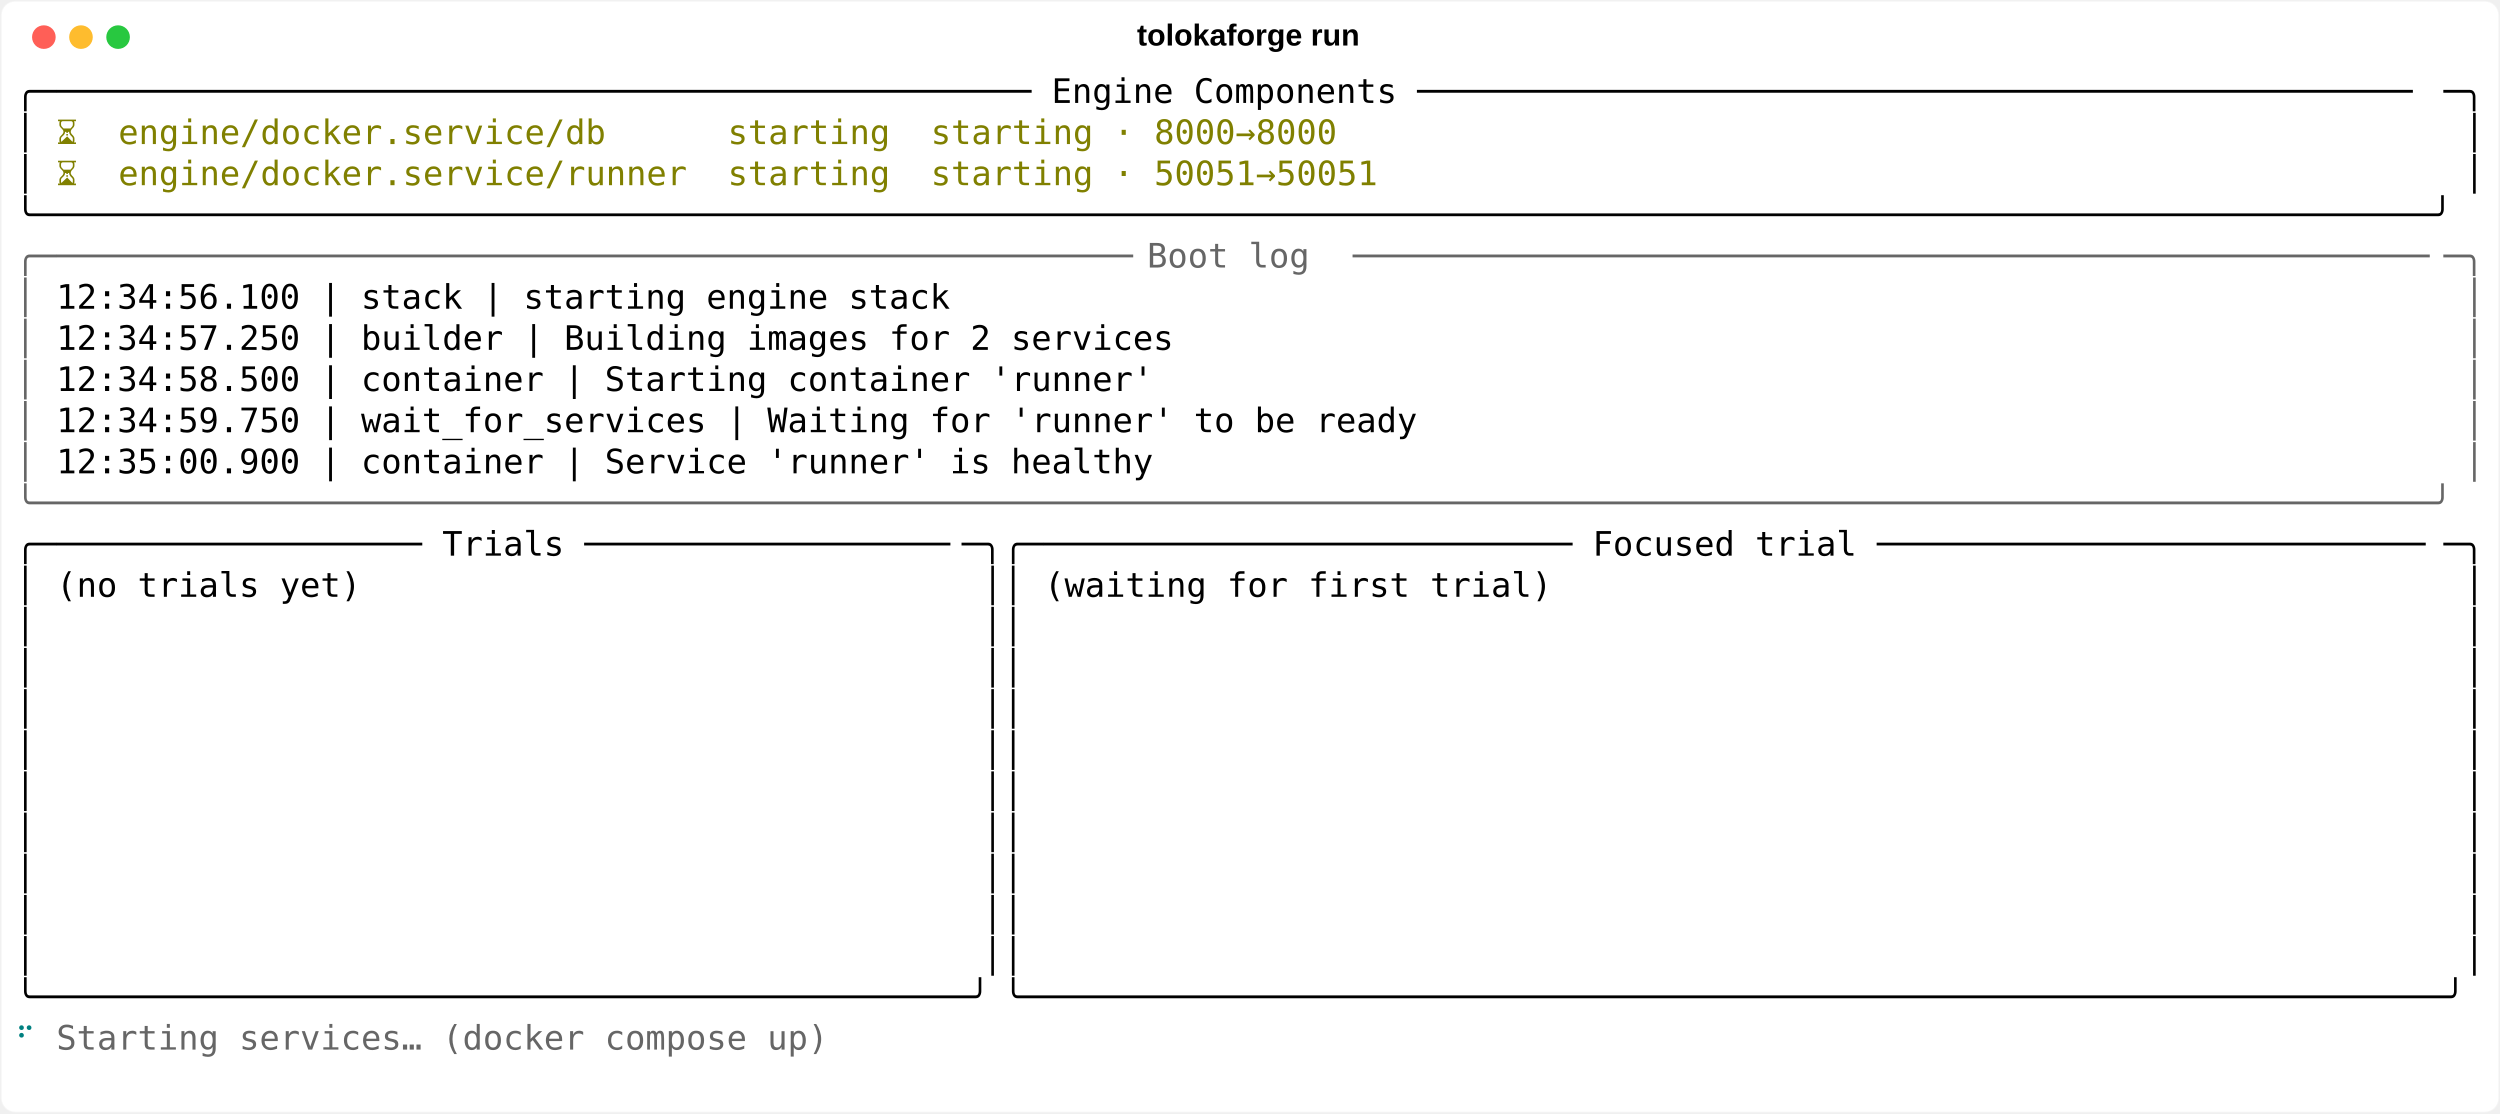
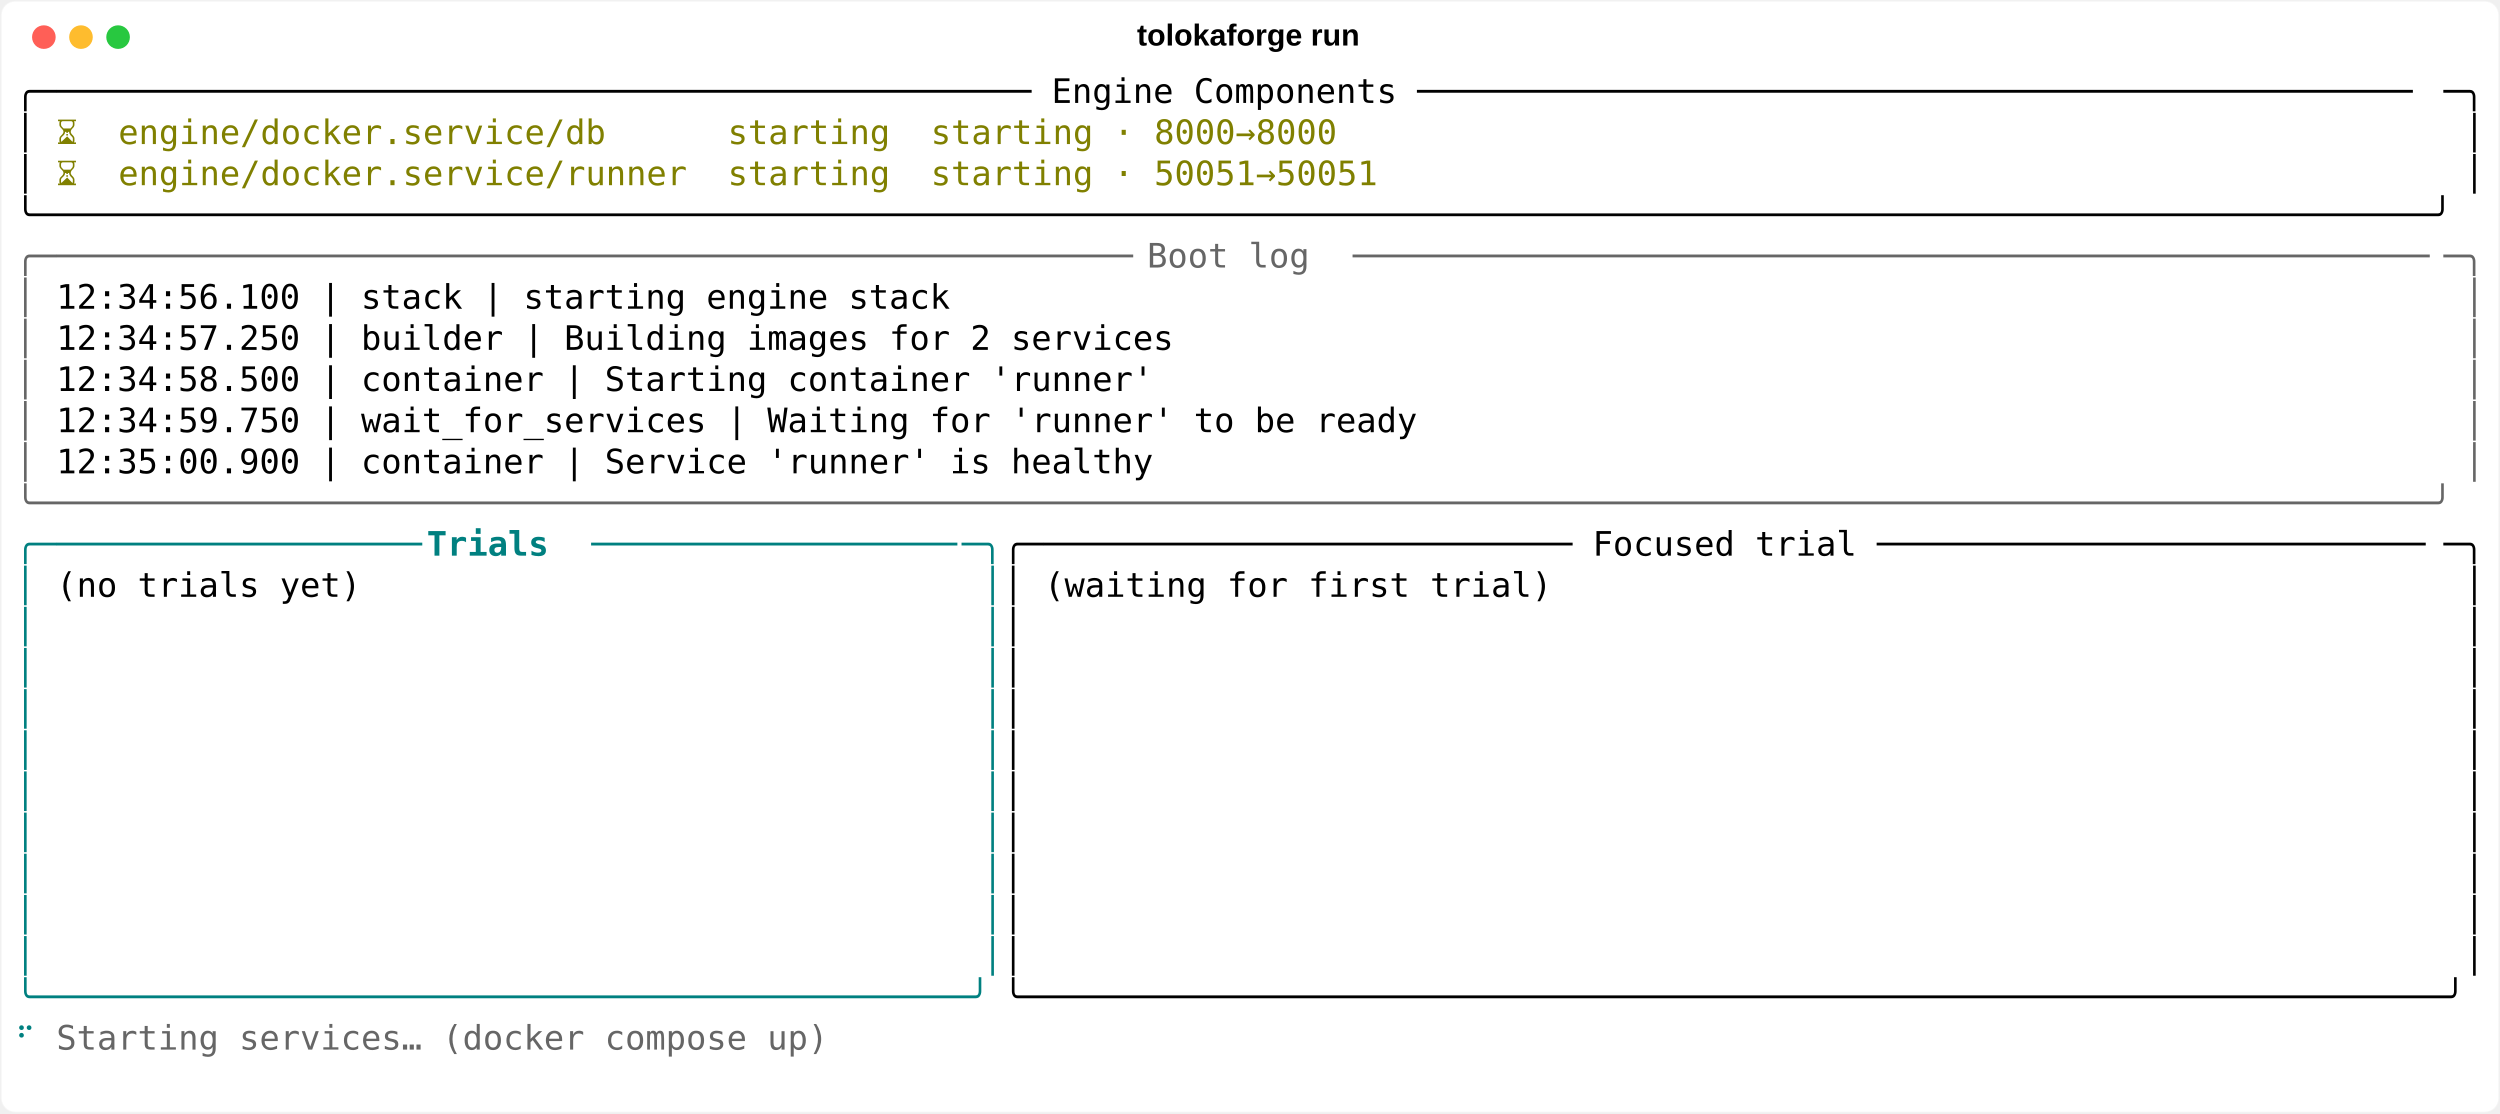
<svg xmlns="http://www.w3.org/2000/svg" class="rich-terminal" viewBox="0 0 1482 660.0">
  <style>

    @font-face {
        font-family: "Fira Code";
        src: local("FiraCode-Regular"),
                url("https://cdnjs.cloudflare.com/ajax/libs/firacode/6.2.0/woff2/FiraCode-Regular.woff2") format("woff2"),
                url("https://cdnjs.cloudflare.com/ajax/libs/firacode/6.2.0/woff/FiraCode-Regular.woff") format("woff");
        font-style: normal;
        font-weight: 400;
    }
    @font-face {
        font-family: "Fira Code";
        src: local("FiraCode-Bold"),
                url("https://cdnjs.cloudflare.com/ajax/libs/firacode/6.2.0/woff2/FiraCode-Bold.woff2") format("woff2"),
                url("https://cdnjs.cloudflare.com/ajax/libs/firacode/6.2.0/woff/FiraCode-Bold.woff") format("woff");
        font-style: bold;
        font-weight: 700;
    }

    .tolokaforge-run-display-matrix {
        font-family: Fira Code, monospace;
        font-size: 20px;
        line-height: 24.4px;
        font-variant-east-asian: full-width;
    }

    .tolokaforge-run-display-title {
        font-size: 18px;
        font-weight: bold;
        font-family: arial;
    }

    .tolokaforge-run-display-r1 { fill: #000000 }
.tolokaforge-run-display-r2 { fill: #808000 }
.tolokaforge-run-display-r3 { fill: #666666 }
- .tolokaforge-run-display-r4 { fill: #008080 }
+ .tolokaforge-run-display-r4 { fill: #008080;font-weight: bold }
+ .tolokaforge-run-display-r5 { fill: #008080 }
    </style>
  <defs>
    <clipPath id="tolokaforge-run-display-clip-terminal">
      <rect x="0" y="0" width="1463.0" height="609.0" />
    </clipPath>
    <clipPath id="tolokaforge-run-display-line-0">
      <rect x="0" y="1.5" width="1464" height="24.65" />
    </clipPath>
    <clipPath id="tolokaforge-run-display-line-1">
      <rect x="0" y="25.9" width="1464" height="24.65" />
    </clipPath>
    <clipPath id="tolokaforge-run-display-line-2">
      <rect x="0" y="50.3" width="1464" height="24.65" />
    </clipPath>
    <clipPath id="tolokaforge-run-display-line-3">
      <rect x="0" y="74.7" width="1464" height="24.65" />
    </clipPath>
    <clipPath id="tolokaforge-run-display-line-4">
      <rect x="0" y="99.1" width="1464" height="24.65" />
    </clipPath>
    <clipPath id="tolokaforge-run-display-line-5">
      <rect x="0" y="123.5" width="1464" height="24.65" />
    </clipPath>
    <clipPath id="tolokaforge-run-display-line-6">
      <rect x="0" y="147.9" width="1464" height="24.65" />
    </clipPath>
    <clipPath id="tolokaforge-run-display-line-7">
      <rect x="0" y="172.3" width="1464" height="24.65" />
    </clipPath>
    <clipPath id="tolokaforge-run-display-line-8">
      <rect x="0" y="196.7" width="1464" height="24.65" />
    </clipPath>
    <clipPath id="tolokaforge-run-display-line-9">
      <rect x="0" y="221.1" width="1464" height="24.65" />
    </clipPath>
    <clipPath id="tolokaforge-run-display-line-10">
      <rect x="0" y="245.5" width="1464" height="24.65" />
    </clipPath>
    <clipPath id="tolokaforge-run-display-line-11">
      <rect x="0" y="269.9" width="1464" height="24.65" />
    </clipPath>
    <clipPath id="tolokaforge-run-display-line-12">
      <rect x="0" y="294.3" width="1464" height="24.65" />
    </clipPath>
    <clipPath id="tolokaforge-run-display-line-13">
      <rect x="0" y="318.7" width="1464" height="24.65" />
    </clipPath>
    <clipPath id="tolokaforge-run-display-line-14">
      <rect x="0" y="343.1" width="1464" height="24.65" />
    </clipPath>
    <clipPath id="tolokaforge-run-display-line-15">
      <rect x="0" y="367.5" width="1464" height="24.65" />
    </clipPath>
    <clipPath id="tolokaforge-run-display-line-16">
      <rect x="0" y="391.9" width="1464" height="24.65" />
    </clipPath>
    <clipPath id="tolokaforge-run-display-line-17">
      <rect x="0" y="416.3" width="1464" height="24.65" />
    </clipPath>
    <clipPath id="tolokaforge-run-display-line-18">
      <rect x="0" y="440.7" width="1464" height="24.65" />
    </clipPath>
    <clipPath id="tolokaforge-run-display-line-19">
      <rect x="0" y="465.1" width="1464" height="24.65" />
    </clipPath>
    <clipPath id="tolokaforge-run-display-line-20">
      <rect x="0" y="489.5" width="1464" height="24.65" />
    </clipPath>
    <clipPath id="tolokaforge-run-display-line-21">
      <rect x="0" y="513.9" width="1464" height="24.65" />
    </clipPath>
    <clipPath id="tolokaforge-run-display-line-22">
      <rect x="0" y="538.3" width="1464" height="24.65" />
    </clipPath>
    <clipPath id="tolokaforge-run-display-line-23">
      <rect x="0" y="562.7" width="1464" height="24.65" />
    </clipPath>
  </defs>
  <rect fill="#ffffff" stroke="rgba(255,255,255,0.35)" stroke-width="1" x="1" y="1" width="1480" height="658" rx="8" />
  <text class="tolokaforge-run-display-title" fill="#000000" text-anchor="middle" x="740" y="27">tolokaforge run</text>
  <g transform="translate(26,22)">
    <circle cx="0" cy="0" r="7" fill="#ff5f57" />
    <circle cx="22" cy="0" r="7" fill="#febc2e" />
    <circle cx="44" cy="0" r="7" fill="#28c840" />
  </g>
  <g transform="translate(9, 41)" clip-path="url(#tolokaforge-run-display-clip-terminal)">
    <g class="tolokaforge-run-display-matrix">
      <text class="tolokaforge-run-display-r1" x="0" y="20" textLength="24.4" clip-path="url(#tolokaforge-run-display-line-0)">╭─</text>
      <text class="tolokaforge-run-display-r1" x="24.4" y="20" textLength="1415.2" clip-path="url(#tolokaforge-run-display-line-0)">──────────────────────────────────────────────── Engine Components ─────────────────────────────────────────────────</text>
      <text class="tolokaforge-run-display-r1" x="1439.6" y="20" textLength="24.4" clip-path="url(#tolokaforge-run-display-line-0)">─╮</text>
      <text class="tolokaforge-run-display-r1" x="1464" y="20" textLength="12.2" clip-path="url(#tolokaforge-run-display-line-0)">
</text>
      <text class="tolokaforge-run-display-r1" x="0" y="44.4" textLength="12.2" clip-path="url(#tolokaforge-run-display-line-1)">│</text>
      <text class="tolokaforge-run-display-r2" x="24.4" y="44.4" textLength="793" clip-path="url(#tolokaforge-run-display-line-1)">  ⏳  engine/docker.service/db      starting  starting · 8000→8000</text>
      <text class="tolokaforge-run-display-r1" x="1451.8" y="44.4" textLength="12.2" clip-path="url(#tolokaforge-run-display-line-1)">│</text>
      <text class="tolokaforge-run-display-r1" x="1464" y="44.4" textLength="12.2" clip-path="url(#tolokaforge-run-display-line-1)">
</text>
      <text class="tolokaforge-run-display-r1" x="0" y="68.8" textLength="12.2" clip-path="url(#tolokaforge-run-display-line-2)">│</text>
      <text class="tolokaforge-run-display-r2" x="24.4" y="68.8" textLength="817.4" clip-path="url(#tolokaforge-run-display-line-2)">  ⏳  engine/docker.service/runner  starting  starting · 50051→50051</text>
      <text class="tolokaforge-run-display-r1" x="1451.8" y="68.8" textLength="12.2" clip-path="url(#tolokaforge-run-display-line-2)">│</text>
      <text class="tolokaforge-run-display-r1" x="1464" y="68.8" textLength="12.2" clip-path="url(#tolokaforge-run-display-line-2)">
</text>
      <text class="tolokaforge-run-display-r1" x="0" y="93.2" textLength="1464" clip-path="url(#tolokaforge-run-display-line-3)">╰──────────────────────────────────────────────────────────────────────────────────────────────────────────────────────╯</text>
      <text class="tolokaforge-run-display-r1" x="1464" y="93.2" textLength="12.2" clip-path="url(#tolokaforge-run-display-line-3)">
</text>
      <text class="tolokaforge-run-display-r3" x="0" y="117.6" textLength="24.4" clip-path="url(#tolokaforge-run-display-line-4)">╭─</text>
      <text class="tolokaforge-run-display-r3" x="24.4" y="117.6" textLength="646.6" clip-path="url(#tolokaforge-run-display-line-4)">─────────────────────────────────────────────────────</text>
      <text class="tolokaforge-run-display-r3" x="671" y="117.6" textLength="122" clip-path="url(#tolokaforge-run-display-line-4)"> Boot log </text>
      <text class="tolokaforge-run-display-r3" x="793" y="117.6" textLength="646.6" clip-path="url(#tolokaforge-run-display-line-4)">─────────────────────────────────────────────────────</text>
      <text class="tolokaforge-run-display-r3" x="1439.6" y="117.6" textLength="24.4" clip-path="url(#tolokaforge-run-display-line-4)">─╮</text>
      <text class="tolokaforge-run-display-r1" x="1464" y="117.6" textLength="12.2" clip-path="url(#tolokaforge-run-display-line-4)">
</text>
      <text class="tolokaforge-run-display-r3" x="0" y="142" textLength="12.2" clip-path="url(#tolokaforge-run-display-line-5)">│</text>
      <text class="tolokaforge-run-display-r1" x="24.4" y="142" textLength="536.8" clip-path="url(#tolokaforge-run-display-line-5)">12:34:56.100 | stack | starting engine stack</text>
      <text class="tolokaforge-run-display-r3" x="1451.8" y="142" textLength="12.2" clip-path="url(#tolokaforge-run-display-line-5)">│</text>
      <text class="tolokaforge-run-display-r1" x="1464" y="142" textLength="12.2" clip-path="url(#tolokaforge-run-display-line-5)">
</text>
      <text class="tolokaforge-run-display-r3" x="0" y="166.4" textLength="12.2" clip-path="url(#tolokaforge-run-display-line-6)">│</text>
      <text class="tolokaforge-run-display-r1" x="24.4" y="166.4" textLength="671" clip-path="url(#tolokaforge-run-display-line-6)">12:34:57.250 | builder | Building images for 2 services</text>
      <text class="tolokaforge-run-display-r3" x="1451.8" y="166.4" textLength="12.2" clip-path="url(#tolokaforge-run-display-line-6)">│</text>
      <text class="tolokaforge-run-display-r1" x="1464" y="166.4" textLength="12.2" clip-path="url(#tolokaforge-run-display-line-6)">
</text>
      <text class="tolokaforge-run-display-r3" x="0" y="190.8" textLength="12.2" clip-path="url(#tolokaforge-run-display-line-7)">│</text>
      <text class="tolokaforge-run-display-r1" x="24.4" y="190.8" textLength="658.8" clip-path="url(#tolokaforge-run-display-line-7)">12:34:58.500 | container | Starting container 'runner'</text>
      <text class="tolokaforge-run-display-r3" x="1451.8" y="190.8" textLength="12.2" clip-path="url(#tolokaforge-run-display-line-7)">│</text>
      <text class="tolokaforge-run-display-r1" x="1464" y="190.8" textLength="12.2" clip-path="url(#tolokaforge-run-display-line-7)">
</text>
      <text class="tolokaforge-run-display-r3" x="0" y="215.2" textLength="12.2" clip-path="url(#tolokaforge-run-display-line-8)">│</text>
      <text class="tolokaforge-run-display-r1" x="24.4" y="215.2" textLength="817.4" clip-path="url(#tolokaforge-run-display-line-8)">12:34:59.750 | wait_for_services | Waiting for 'runner' to be ready</text>
      <text class="tolokaforge-run-display-r3" x="1451.8" y="215.2" textLength="12.2" clip-path="url(#tolokaforge-run-display-line-8)">│</text>
      <text class="tolokaforge-run-display-r1" x="1464" y="215.2" textLength="12.2" clip-path="url(#tolokaforge-run-display-line-8)">
</text>
      <text class="tolokaforge-run-display-r3" x="0" y="239.6" textLength="12.2" clip-path="url(#tolokaforge-run-display-line-9)">│</text>
      <text class="tolokaforge-run-display-r1" x="24.4" y="239.6" textLength="658.8" clip-path="url(#tolokaforge-run-display-line-9)">12:35:00.900 | container | Service 'runner' is healthy</text>
      <text class="tolokaforge-run-display-r3" x="1451.8" y="239.6" textLength="12.2" clip-path="url(#tolokaforge-run-display-line-9)">│</text>
      <text class="tolokaforge-run-display-r1" x="1464" y="239.6" textLength="12.2" clip-path="url(#tolokaforge-run-display-line-9)">
</text>
      <text class="tolokaforge-run-display-r3" x="0" y="264" textLength="1464" clip-path="url(#tolokaforge-run-display-line-10)">╰──────────────────────────────────────────────────────────────────────────────────────────────────────────────────────╯</text>
      <text class="tolokaforge-run-display-r1" x="1464" y="264" textLength="12.2" clip-path="url(#tolokaforge-run-display-line-10)">
</text>
-       <text class="tolokaforge-run-display-r1" x="0" y="288.4" textLength="24.4" clip-path="url(#tolokaforge-run-display-line-11)">╭─</text>
-       <text class="tolokaforge-run-display-r1" x="24.4" y="288.4" textLength="536.8" clip-path="url(#tolokaforge-run-display-line-11)">────────────────── Trials ──────────────────</text>
-       <text class="tolokaforge-run-display-r1" x="561.2" y="288.4" textLength="24.4" clip-path="url(#tolokaforge-run-display-line-11)">─╮</text>
+       <text class="tolokaforge-run-display-r4" x="0" y="288.4" textLength="24.4" clip-path="url(#tolokaforge-run-display-line-11)">╭─</text>
+       <text class="tolokaforge-run-display-r4" x="24.4" y="288.4" textLength="219.6" clip-path="url(#tolokaforge-run-display-line-11)">──────────────────</text>
+       <text class="tolokaforge-run-display-r4" x="244" y="288.4" textLength="97.6" clip-path="url(#tolokaforge-run-display-line-11)"> Trials </text>
+       <text class="tolokaforge-run-display-r4" x="341.6" y="288.4" textLength="219.6" clip-path="url(#tolokaforge-run-display-line-11)">──────────────────</text>
+       <text class="tolokaforge-run-display-r4" x="561.2" y="288.4" textLength="24.4" clip-path="url(#tolokaforge-run-display-line-11)">─╮</text>
      <text class="tolokaforge-run-display-r1" x="585.6" y="288.4" textLength="24.4" clip-path="url(#tolokaforge-run-display-line-11)">╭─</text>
      <text class="tolokaforge-run-display-r1" x="610" y="288.4" textLength="829.6" clip-path="url(#tolokaforge-run-display-line-11)">────────────────────────── Focused trial ───────────────────────────</text>
      <text class="tolokaforge-run-display-r1" x="1439.6" y="288.4" textLength="24.4" clip-path="url(#tolokaforge-run-display-line-11)">─╮</text>
      <text class="tolokaforge-run-display-r1" x="1464" y="288.4" textLength="12.2" clip-path="url(#tolokaforge-run-display-line-11)">
</text>
-       <text class="tolokaforge-run-display-r1" x="0" y="312.8" textLength="12.2" clip-path="url(#tolokaforge-run-display-line-12)">│</text>
+       <text class="tolokaforge-run-display-r4" x="0" y="312.8" textLength="12.2" clip-path="url(#tolokaforge-run-display-line-12)">│</text>
      <text class="tolokaforge-run-display-r1" x="24.4" y="312.8" textLength="183" clip-path="url(#tolokaforge-run-display-line-12)">(no trials yet)</text>
-       <text class="tolokaforge-run-display-r1" x="573.4" y="312.8" textLength="12.2" clip-path="url(#tolokaforge-run-display-line-12)">│</text>
+       <text class="tolokaforge-run-display-r4" x="573.4" y="312.8" textLength="12.2" clip-path="url(#tolokaforge-run-display-line-12)">│</text>
      <text class="tolokaforge-run-display-r1" x="585.6" y="312.8" textLength="12.2" clip-path="url(#tolokaforge-run-display-line-12)">│</text>
      <text class="tolokaforge-run-display-r1" x="610" y="312.8" textLength="305" clip-path="url(#tolokaforge-run-display-line-12)">(waiting for first trial)</text>
      <text class="tolokaforge-run-display-r1" x="1451.8" y="312.8" textLength="12.2" clip-path="url(#tolokaforge-run-display-line-12)">│</text>
      <text class="tolokaforge-run-display-r1" x="1464" y="312.8" textLength="12.2" clip-path="url(#tolokaforge-run-display-line-12)">
</text>
-       <text class="tolokaforge-run-display-r1" x="0" y="337.2" textLength="12.2" clip-path="url(#tolokaforge-run-display-line-13)">│</text>
-       <text class="tolokaforge-run-display-r1" x="573.4" y="337.2" textLength="12.2" clip-path="url(#tolokaforge-run-display-line-13)">│</text>
+       <text class="tolokaforge-run-display-r4" x="0" y="337.2" textLength="12.2" clip-path="url(#tolokaforge-run-display-line-13)">│</text>
+       <text class="tolokaforge-run-display-r4" x="573.4" y="337.2" textLength="12.2" clip-path="url(#tolokaforge-run-display-line-13)">│</text>
      <text class="tolokaforge-run-display-r1" x="585.6" y="337.2" textLength="12.2" clip-path="url(#tolokaforge-run-display-line-13)">│</text>
      <text class="tolokaforge-run-display-r1" x="1451.8" y="337.2" textLength="12.2" clip-path="url(#tolokaforge-run-display-line-13)">│</text>
      <text class="tolokaforge-run-display-r1" x="1464" y="337.2" textLength="12.2" clip-path="url(#tolokaforge-run-display-line-13)">
</text>
-       <text class="tolokaforge-run-display-r1" x="0" y="361.6" textLength="12.2" clip-path="url(#tolokaforge-run-display-line-14)">│</text>
-       <text class="tolokaforge-run-display-r1" x="573.4" y="361.6" textLength="12.2" clip-path="url(#tolokaforge-run-display-line-14)">│</text>
+       <text class="tolokaforge-run-display-r4" x="0" y="361.6" textLength="12.2" clip-path="url(#tolokaforge-run-display-line-14)">│</text>
+       <text class="tolokaforge-run-display-r4" x="573.4" y="361.6" textLength="12.2" clip-path="url(#tolokaforge-run-display-line-14)">│</text>
      <text class="tolokaforge-run-display-r1" x="585.6" y="361.6" textLength="12.2" clip-path="url(#tolokaforge-run-display-line-14)">│</text>
      <text class="tolokaforge-run-display-r1" x="1451.8" y="361.6" textLength="12.2" clip-path="url(#tolokaforge-run-display-line-14)">│</text>
      <text class="tolokaforge-run-display-r1" x="1464" y="361.6" textLength="12.2" clip-path="url(#tolokaforge-run-display-line-14)">
</text>
-       <text class="tolokaforge-run-display-r1" x="0" y="386" textLength="12.2" clip-path="url(#tolokaforge-run-display-line-15)">│</text>
-       <text class="tolokaforge-run-display-r1" x="573.4" y="386" textLength="12.2" clip-path="url(#tolokaforge-run-display-line-15)">│</text>
+       <text class="tolokaforge-run-display-r4" x="0" y="386" textLength="12.2" clip-path="url(#tolokaforge-run-display-line-15)">│</text>
+       <text class="tolokaforge-run-display-r4" x="573.4" y="386" textLength="12.2" clip-path="url(#tolokaforge-run-display-line-15)">│</text>
      <text class="tolokaforge-run-display-r1" x="585.6" y="386" textLength="12.2" clip-path="url(#tolokaforge-run-display-line-15)">│</text>
      <text class="tolokaforge-run-display-r1" x="1451.8" y="386" textLength="12.2" clip-path="url(#tolokaforge-run-display-line-15)">│</text>
      <text class="tolokaforge-run-display-r1" x="1464" y="386" textLength="12.2" clip-path="url(#tolokaforge-run-display-line-15)">
</text>
-       <text class="tolokaforge-run-display-r1" x="0" y="410.4" textLength="12.2" clip-path="url(#tolokaforge-run-display-line-16)">│</text>
-       <text class="tolokaforge-run-display-r1" x="573.4" y="410.4" textLength="12.2" clip-path="url(#tolokaforge-run-display-line-16)">│</text>
+       <text class="tolokaforge-run-display-r4" x="0" y="410.4" textLength="12.2" clip-path="url(#tolokaforge-run-display-line-16)">│</text>
+       <text class="tolokaforge-run-display-r4" x="573.4" y="410.4" textLength="12.2" clip-path="url(#tolokaforge-run-display-line-16)">│</text>
      <text class="tolokaforge-run-display-r1" x="585.6" y="410.4" textLength="12.2" clip-path="url(#tolokaforge-run-display-line-16)">│</text>
      <text class="tolokaforge-run-display-r1" x="1451.8" y="410.4" textLength="12.2" clip-path="url(#tolokaforge-run-display-line-16)">│</text>
      <text class="tolokaforge-run-display-r1" x="1464" y="410.4" textLength="12.2" clip-path="url(#tolokaforge-run-display-line-16)">
</text>
-       <text class="tolokaforge-run-display-r1" x="0" y="434.8" textLength="12.2" clip-path="url(#tolokaforge-run-display-line-17)">│</text>
-       <text class="tolokaforge-run-display-r1" x="573.4" y="434.8" textLength="12.2" clip-path="url(#tolokaforge-run-display-line-17)">│</text>
+       <text class="tolokaforge-run-display-r4" x="0" y="434.8" textLength="12.2" clip-path="url(#tolokaforge-run-display-line-17)">│</text>
+       <text class="tolokaforge-run-display-r4" x="573.4" y="434.8" textLength="12.2" clip-path="url(#tolokaforge-run-display-line-17)">│</text>
      <text class="tolokaforge-run-display-r1" x="585.6" y="434.8" textLength="12.2" clip-path="url(#tolokaforge-run-display-line-17)">│</text>
      <text class="tolokaforge-run-display-r1" x="1451.8" y="434.8" textLength="12.2" clip-path="url(#tolokaforge-run-display-line-17)">│</text>
      <text class="tolokaforge-run-display-r1" x="1464" y="434.8" textLength="12.2" clip-path="url(#tolokaforge-run-display-line-17)">
</text>
-       <text class="tolokaforge-run-display-r1" x="0" y="459.2" textLength="12.2" clip-path="url(#tolokaforge-run-display-line-18)">│</text>
-       <text class="tolokaforge-run-display-r1" x="573.4" y="459.2" textLength="12.2" clip-path="url(#tolokaforge-run-display-line-18)">│</text>
+       <text class="tolokaforge-run-display-r4" x="0" y="459.2" textLength="12.2" clip-path="url(#tolokaforge-run-display-line-18)">│</text>
+       <text class="tolokaforge-run-display-r4" x="573.4" y="459.2" textLength="12.2" clip-path="url(#tolokaforge-run-display-line-18)">│</text>
      <text class="tolokaforge-run-display-r1" x="585.6" y="459.2" textLength="12.2" clip-path="url(#tolokaforge-run-display-line-18)">│</text>
      <text class="tolokaforge-run-display-r1" x="1451.8" y="459.2" textLength="12.2" clip-path="url(#tolokaforge-run-display-line-18)">│</text>
      <text class="tolokaforge-run-display-r1" x="1464" y="459.2" textLength="12.2" clip-path="url(#tolokaforge-run-display-line-18)">
</text>
-       <text class="tolokaforge-run-display-r1" x="0" y="483.6" textLength="12.2" clip-path="url(#tolokaforge-run-display-line-19)">│</text>
-       <text class="tolokaforge-run-display-r1" x="573.4" y="483.6" textLength="12.2" clip-path="url(#tolokaforge-run-display-line-19)">│</text>
+       <text class="tolokaforge-run-display-r4" x="0" y="483.6" textLength="12.2" clip-path="url(#tolokaforge-run-display-line-19)">│</text>
+       <text class="tolokaforge-run-display-r4" x="573.4" y="483.6" textLength="12.2" clip-path="url(#tolokaforge-run-display-line-19)">│</text>
      <text class="tolokaforge-run-display-r1" x="585.6" y="483.6" textLength="12.2" clip-path="url(#tolokaforge-run-display-line-19)">│</text>
      <text class="tolokaforge-run-display-r1" x="1451.8" y="483.6" textLength="12.2" clip-path="url(#tolokaforge-run-display-line-19)">│</text>
      <text class="tolokaforge-run-display-r1" x="1464" y="483.6" textLength="12.2" clip-path="url(#tolokaforge-run-display-line-19)">
</text>
-       <text class="tolokaforge-run-display-r1" x="0" y="508" textLength="12.2" clip-path="url(#tolokaforge-run-display-line-20)">│</text>
-       <text class="tolokaforge-run-display-r1" x="573.4" y="508" textLength="12.2" clip-path="url(#tolokaforge-run-display-line-20)">│</text>
+       <text class="tolokaforge-run-display-r4" x="0" y="508" textLength="12.2" clip-path="url(#tolokaforge-run-display-line-20)">│</text>
+       <text class="tolokaforge-run-display-r4" x="573.4" y="508" textLength="12.2" clip-path="url(#tolokaforge-run-display-line-20)">│</text>
      <text class="tolokaforge-run-display-r1" x="585.6" y="508" textLength="12.2" clip-path="url(#tolokaforge-run-display-line-20)">│</text>
      <text class="tolokaforge-run-display-r1" x="1451.8" y="508" textLength="12.2" clip-path="url(#tolokaforge-run-display-line-20)">│</text>
      <text class="tolokaforge-run-display-r1" x="1464" y="508" textLength="12.2" clip-path="url(#tolokaforge-run-display-line-20)">
</text>
-       <text class="tolokaforge-run-display-r1" x="0" y="532.4" textLength="12.2" clip-path="url(#tolokaforge-run-display-line-21)">│</text>
-       <text class="tolokaforge-run-display-r1" x="573.4" y="532.4" textLength="12.2" clip-path="url(#tolokaforge-run-display-line-21)">│</text>
+       <text class="tolokaforge-run-display-r4" x="0" y="532.4" textLength="12.2" clip-path="url(#tolokaforge-run-display-line-21)">│</text>
+       <text class="tolokaforge-run-display-r4" x="573.4" y="532.4" textLength="12.2" clip-path="url(#tolokaforge-run-display-line-21)">│</text>
      <text class="tolokaforge-run-display-r1" x="585.6" y="532.4" textLength="12.2" clip-path="url(#tolokaforge-run-display-line-21)">│</text>
      <text class="tolokaforge-run-display-r1" x="1451.8" y="532.4" textLength="12.2" clip-path="url(#tolokaforge-run-display-line-21)">│</text>
      <text class="tolokaforge-run-display-r1" x="1464" y="532.4" textLength="12.2" clip-path="url(#tolokaforge-run-display-line-21)">
</text>
-       <text class="tolokaforge-run-display-r1" x="0" y="556.8" textLength="585.6" clip-path="url(#tolokaforge-run-display-line-22)">╰──────────────────────────────────────────────╯</text>
+       <text class="tolokaforge-run-display-r4" x="0" y="556.8" textLength="585.6" clip-path="url(#tolokaforge-run-display-line-22)">╰──────────────────────────────────────────────╯</text>
      <text class="tolokaforge-run-display-r1" x="585.6" y="556.8" textLength="878.4" clip-path="url(#tolokaforge-run-display-line-22)">╰──────────────────────────────────────────────────────────────────────╯</text>
      <text class="tolokaforge-run-display-r1" x="1464" y="556.8" textLength="12.2" clip-path="url(#tolokaforge-run-display-line-22)">
</text>
-       <text class="tolokaforge-run-display-r4" x="0" y="581.2" textLength="12.2" clip-path="url(#tolokaforge-run-display-line-23)">⠋</text>
+       <text class="tolokaforge-run-display-r5" x="0" y="581.2" textLength="12.2" clip-path="url(#tolokaforge-run-display-line-23)">⠋</text>
      <text class="tolokaforge-run-display-r3" x="24.4" y="581.2" textLength="463.6" clip-path="url(#tolokaforge-run-display-line-23)">Starting services… (docker compose up)</text>
      <text class="tolokaforge-run-display-r1" x="1464" y="581.2" textLength="12.2" clip-path="url(#tolokaforge-run-display-line-23)">
</text>
      <text class="tolokaforge-run-display-r1" x="1464" y="605.6" textLength="12.2" clip-path="url(#tolokaforge-run-display-line-24)">
</text>
    </g>
  </g>
</svg>
